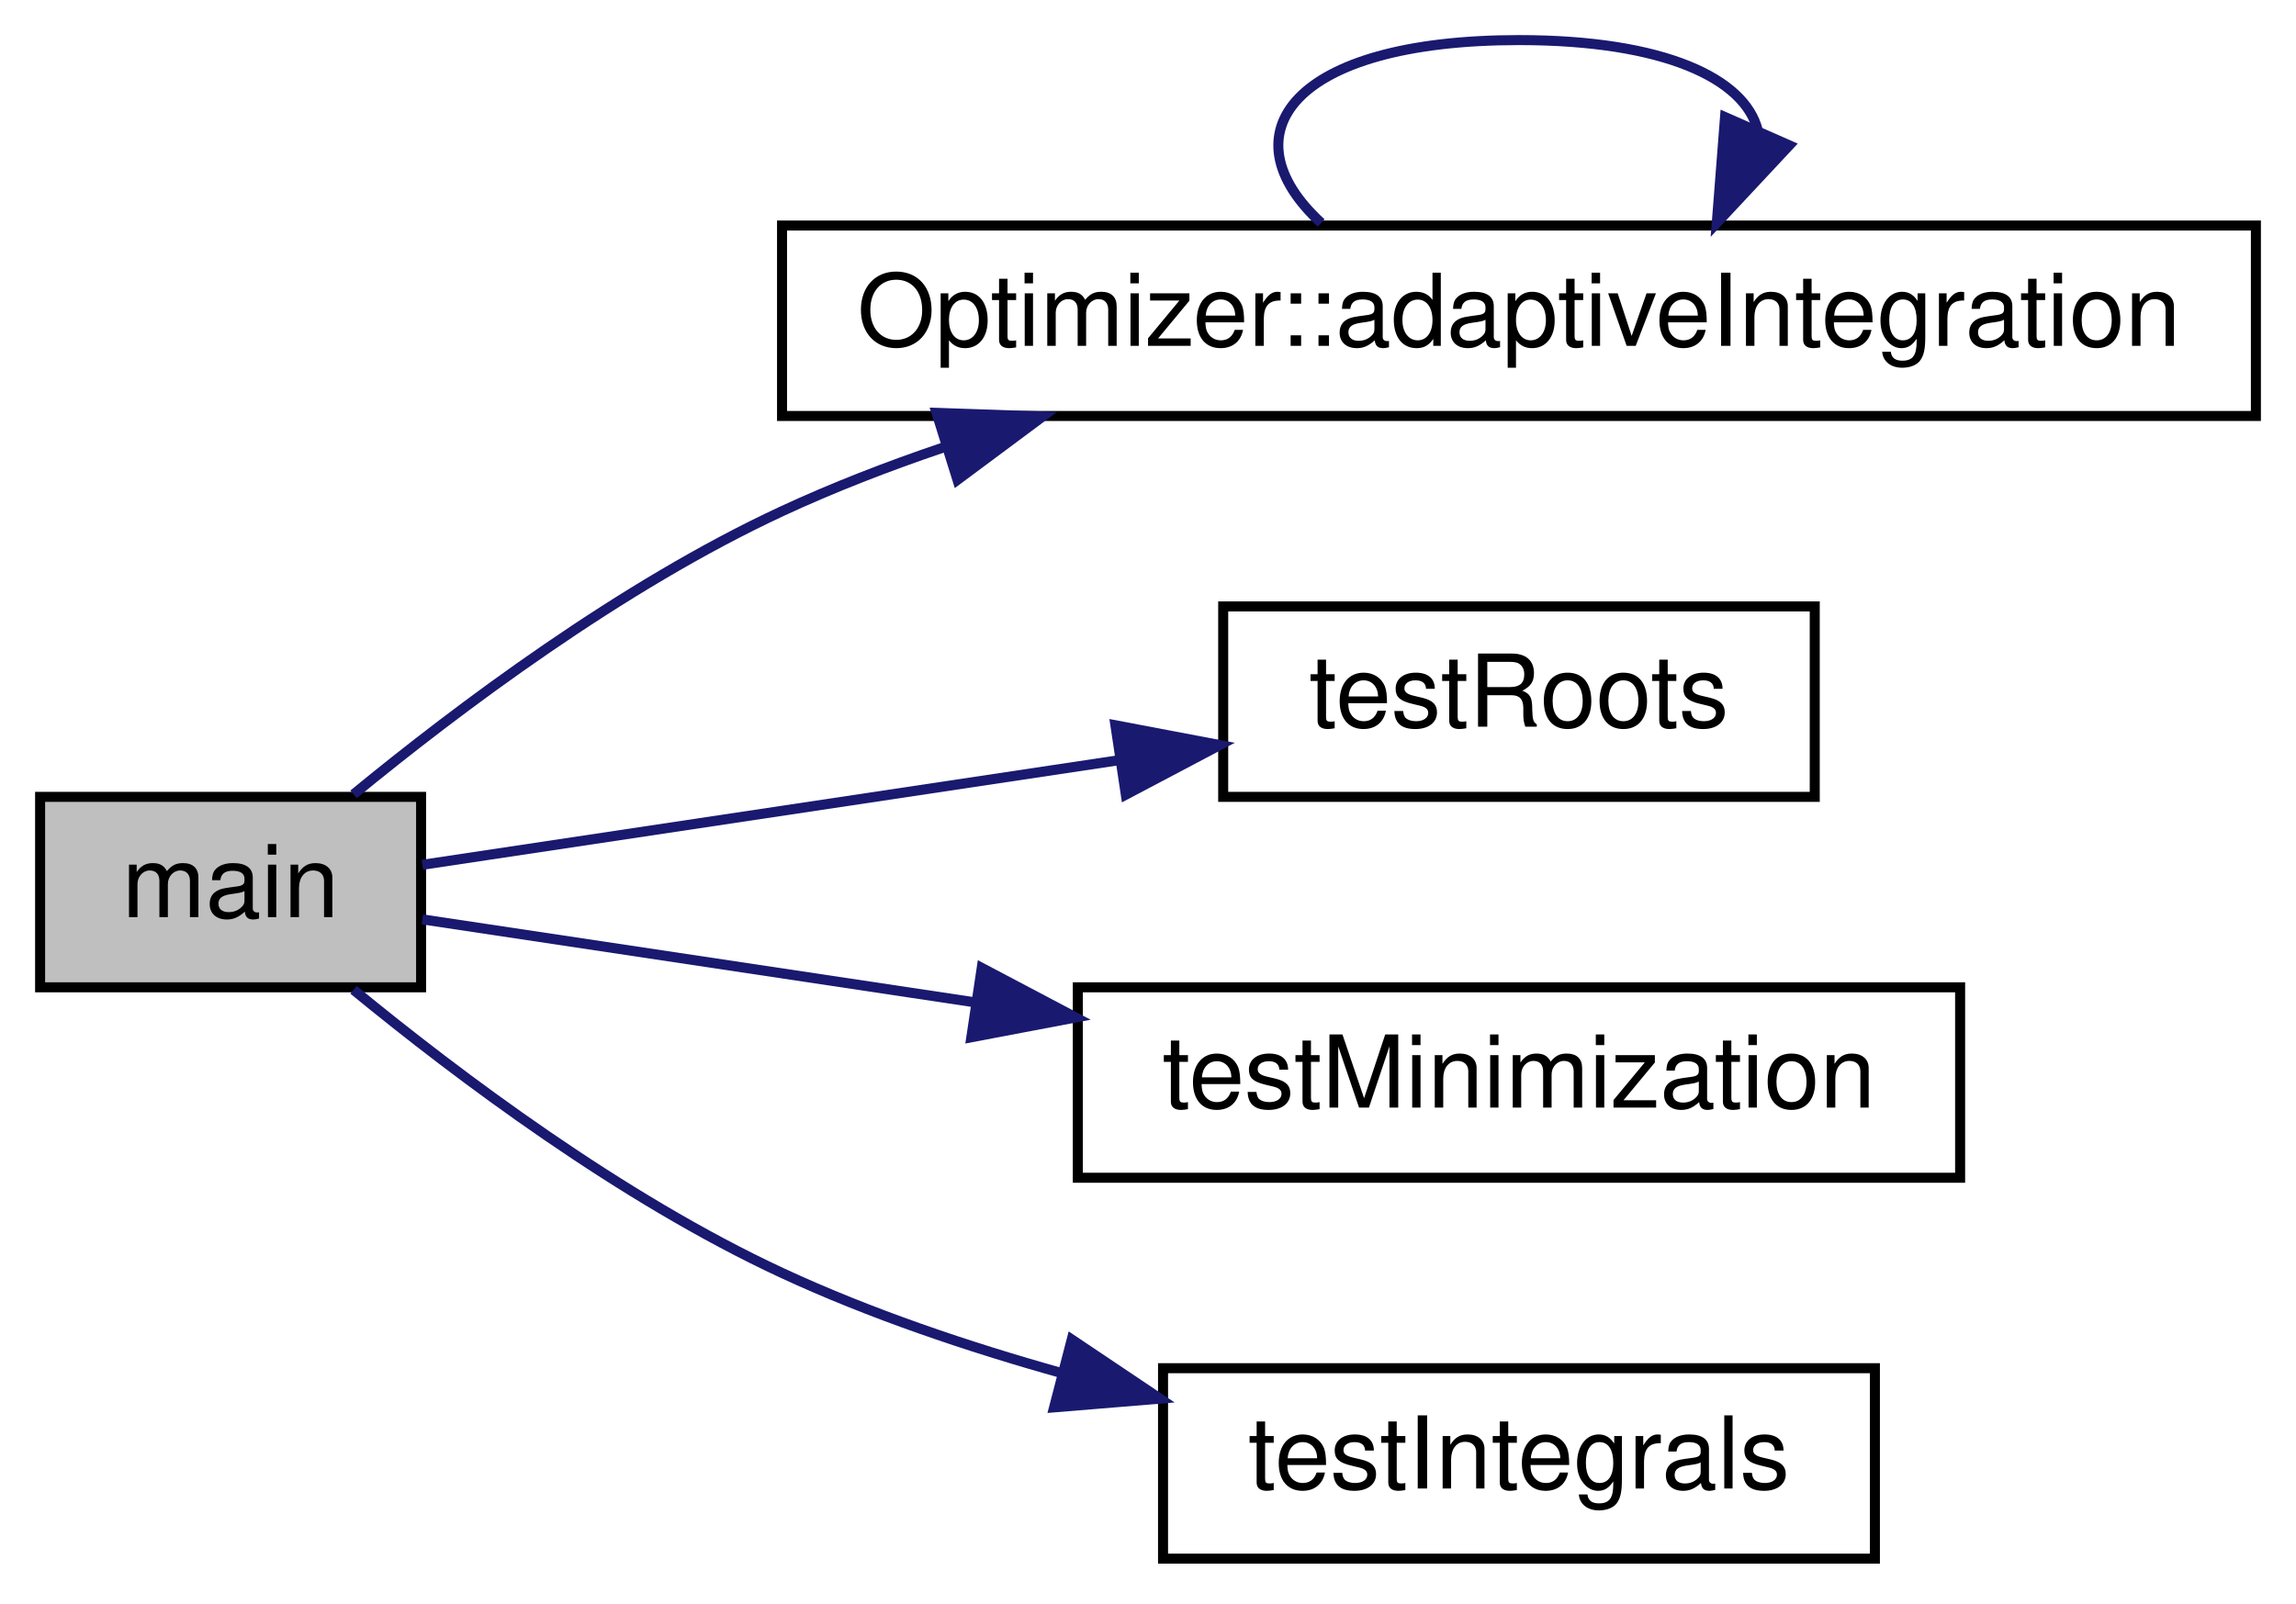
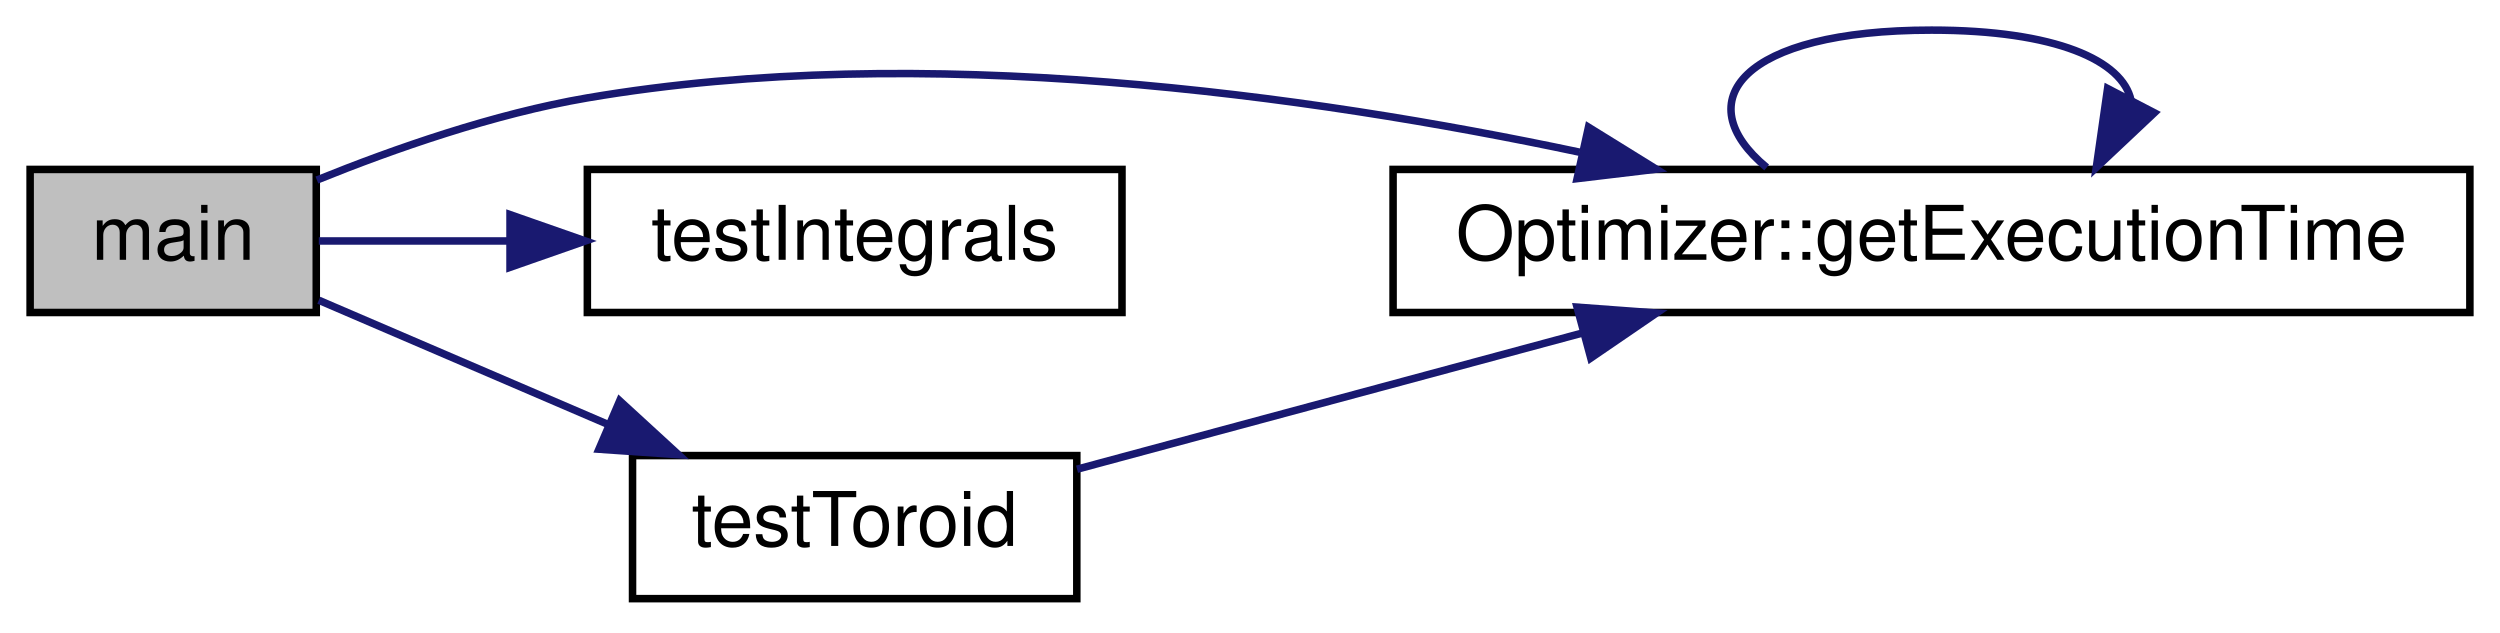
- <svg xmlns="http://www.w3.org/2000/svg" xmlns:xlink="http://www.w3.org/1999/xlink" width="229pt" height="160pt" viewBox="0.00 0.00 229.00 160.00">
-   <g id="graph0" class="graph" transform="scale(1 1) rotate(0) translate(4 156)">
+ <svg xmlns="http://www.w3.org/2000/svg" xmlns:xlink="http://www.w3.org/1999/xlink" width="332pt" height="84pt" viewBox="0.00 0.00 332.00 84.00">
+   <g id="graph0" class="graph" transform="scale(1 1) rotate(0) translate(4 80)">
    <g id="node1" class="node">
-       <polygon fill="#bfbfbf" stroke="black" points="0,-57.5 0,-76.5 38,-76.5 38,-57.5 0,-57.5" />
-       <text text-anchor="middle" x="19" y="-64.5" font-family="Helvetica,sans-Serif" font-size="10.00">main</text>
+       <polygon fill="#bfbfbf" stroke="black" points="0,-38.5 0,-57.5 38,-57.5 38,-38.5 0,-38.5" />
+       <text text-anchor="middle" x="19" y="-45.5" font-family="Helvetica,sans-Serif" font-size="10.00">main</text>
    </g>
    <g id="node2" class="node">
      <g id="a_node2">
-         <a xlink:href="classOptimizer.html#a17bdb6fc4aa978eea62a3f1ec4216cdc" target="_top" xlink:title="Adaptive quadrature method. ">
-           <polygon fill="none" stroke="black" points="74,-114.5 74,-133.5 221,-133.5 221,-114.5 74,-114.5" />
-           <text text-anchor="middle" x="147.5" y="-121.5" font-family="Helvetica,sans-Serif" font-size="10.00">Optimizer::adaptiveIntegration</text>
+         <a xlink:href="classOptimizer.html#aa626db2b39521740bf10c20aec3c57ac" target="_top" xlink:title="Optimizer::getExecutionTime">
+           <polygon fill="none" stroke="black" points="181,-38.5 181,-57.5 324,-57.5 324,-38.5 181,-38.5" />
+           <text text-anchor="middle" x="252.5" y="-45.5" font-family="Helvetica,sans-Serif" font-size="10.00">Optimizer::getExecutionTime</text>
        </a>
      </g>
    </g>
    <g id="edge1" class="edge">
-       <path fill="none" stroke="midnightblue" d="M31.261,-76.749C41.699,-85.323 57.988,-97.564 74,-105 79.089,-107.363 84.521,-109.47 90.036,-111.339" />
-       <polygon fill="midnightblue" stroke="midnightblue" points="89.408,-114.809 99.996,-114.45 91.495,-108.127 89.408,-114.809" />
+       <path fill="none" stroke="midnightblue" d="M38.084,-56.092C48.382,-60.256 61.656,-64.892 74,-67 118.488,-74.598 169.799,-67.404 205.775,-59.788" />
+       <polygon fill="midnightblue" stroke="midnightblue" points="206.952,-63.112 215.959,-57.534 205.439,-56.277 206.952,-63.112" />
    </g>
    <g id="node3" class="node">
      <g id="a_node3">
-         <a xlink:href="main_8cpp.html#aed666376ddffba841f7f501bcf2c05af" target="_top" xlink:title="testRoots">
-           <polygon fill="none" stroke="black" points="118,-76.5 118,-95.5 177,-95.5 177,-76.5 118,-76.5" />
-           <text text-anchor="middle" x="147.5" y="-83.5" font-family="Helvetica,sans-Serif" font-size="10.00">testRoots</text>
+         <a xlink:href="main_8cpp.html#ae8efb615735344042763dfb3f1aae572" target="_top" xlink:title="testIntegrals">
+           <polygon fill="none" stroke="black" points="74,-38.5 74,-57.5 145,-57.5 145,-38.5 74,-38.5" />
+           <text text-anchor="middle" x="109.5" y="-45.5" font-family="Helvetica,sans-Serif" font-size="10.00">testIntegrals</text>
        </a>
      </g>
    </g>
    <g id="edge3" class="edge">
-       <path fill="none" stroke="midnightblue" d="M38.124,-69.722C56.216,-72.439 84.584,-76.7 107.759,-80.181" />
-       <polygon fill="midnightblue" stroke="midnightblue" points="107.248,-83.644 117.657,-81.668 108.288,-76.721 107.248,-83.644" />
+       <path fill="none" stroke="midnightblue" d="M38.337,-48C45.768,-48 54.704,-48 63.671,-48" />
+       <polygon fill="midnightblue" stroke="midnightblue" points="63.731,-51.5 73.731,-48 63.731,-44.5 63.731,-51.5" />
    </g>
    <g id="node4" class="node">
      <g id="a_node4">
-         <a xlink:href="main_8cpp.html#a1d9b791e30de68cc45ae7c27a72e7943" target="_top" xlink:title="testMinimization">
-           <polygon fill="none" stroke="black" points="103.5,-38.5 103.5,-57.5 191.5,-57.5 191.5,-38.5 103.5,-38.5" />
-           <text text-anchor="middle" x="147.5" y="-45.5" font-family="Helvetica,sans-Serif" font-size="10.00">testMinimization</text>
+         <a xlink:href="main_8cpp.html#aa08c7ea573265b34dee0c10024829973" target="_top" xlink:title="testToroid">
+           <polygon fill="none" stroke="black" points="80,-0.5 80,-19.5 139,-19.5 139,-0.5 80,-0.5" />
+           <text text-anchor="middle" x="109.5" y="-7.5" font-family="Helvetica,sans-Serif" font-size="10.00">testToroid</text>
        </a>
      </g>
    </g>
    <g id="edge4" class="edge">
-       <path fill="none" stroke="midnightblue" d="M38.124,-64.278C52.552,-62.111 73.516,-58.962 93.17,-56.01" />
-       <polygon fill="midnightblue" stroke="midnightblue" points="93.917,-59.437 103.287,-54.491 92.878,-52.515 93.917,-59.437" />
+       <path fill="none" stroke="midnightblue" d="M38.337,-40.126C49.392,-35.38 63.778,-29.203 76.644,-23.678" />
+       <polygon fill="midnightblue" stroke="midnightblue" points="78.297,-26.777 86.105,-19.616 75.535,-20.345 78.297,-26.777" />
    </g>
-     <g id="node5" class="node">
-       <g id="a_node5">
-         <a xlink:href="main_8cpp.html#ae8efb615735344042763dfb3f1aae572" target="_top" xlink:title="testIntegrals">
-           <polygon fill="none" stroke="black" points="112,-0.5 112,-19.5 183,-19.5 183,-0.5 112,-0.5" />
-           <text text-anchor="middle" x="147.5" y="-7.5" font-family="Helvetica,sans-Serif" font-size="10.00">testIntegrals</text>
-         </a>
-       </g>
+     <g id="edge2" class="edge">
+       <path fill="none" stroke="midnightblue" d="M230.614,-57.757C219.966,-66.565 227.262,-76 252.5,-76 269.063,-76 277.898,-71.937 279.006,-66.654" />
+       <polygon fill="midnightblue" stroke="midnightblue" points="282.101,-65.019 274.386,-57.757 275.888,-68.245 282.101,-65.019" />
    </g>
    <g id="edge5" class="edge">
-       <path fill="none" stroke="midnightblue" d="M31.261,-57.251C41.699,-48.677 57.988,-36.436 74,-29 82.759,-24.933 92.533,-21.627 101.997,-18.982" />
-       <polygon fill="midnightblue" stroke="midnightblue" points="102.894,-22.365 111.692,-16.462 101.133,-15.591 102.894,-22.365" />
-     </g>
-     <g id="edge2" class="edge">
-       <path fill="none" stroke="midnightblue" d="M127.771,-133.757C118.174,-142.565 124.75,-152 147.5,-152 162.074,-152 170.011,-148.128 171.309,-143.029" />
-       <polygon fill="midnightblue" stroke="midnightblue" points="174.46,-141.5 167.229,-133.757 168.053,-144.32 174.46,-141.5" />
+       <path fill="none" stroke="midnightblue" d="M139.033,-17.69C158.293,-22.881 184.123,-29.842 206.172,-35.784" />
+       <polygon fill="midnightblue" stroke="midnightblue" points="205.433,-39.21 215.999,-38.432 207.255,-32.451 205.433,-39.21" />
    </g>
  </g>
</svg>
